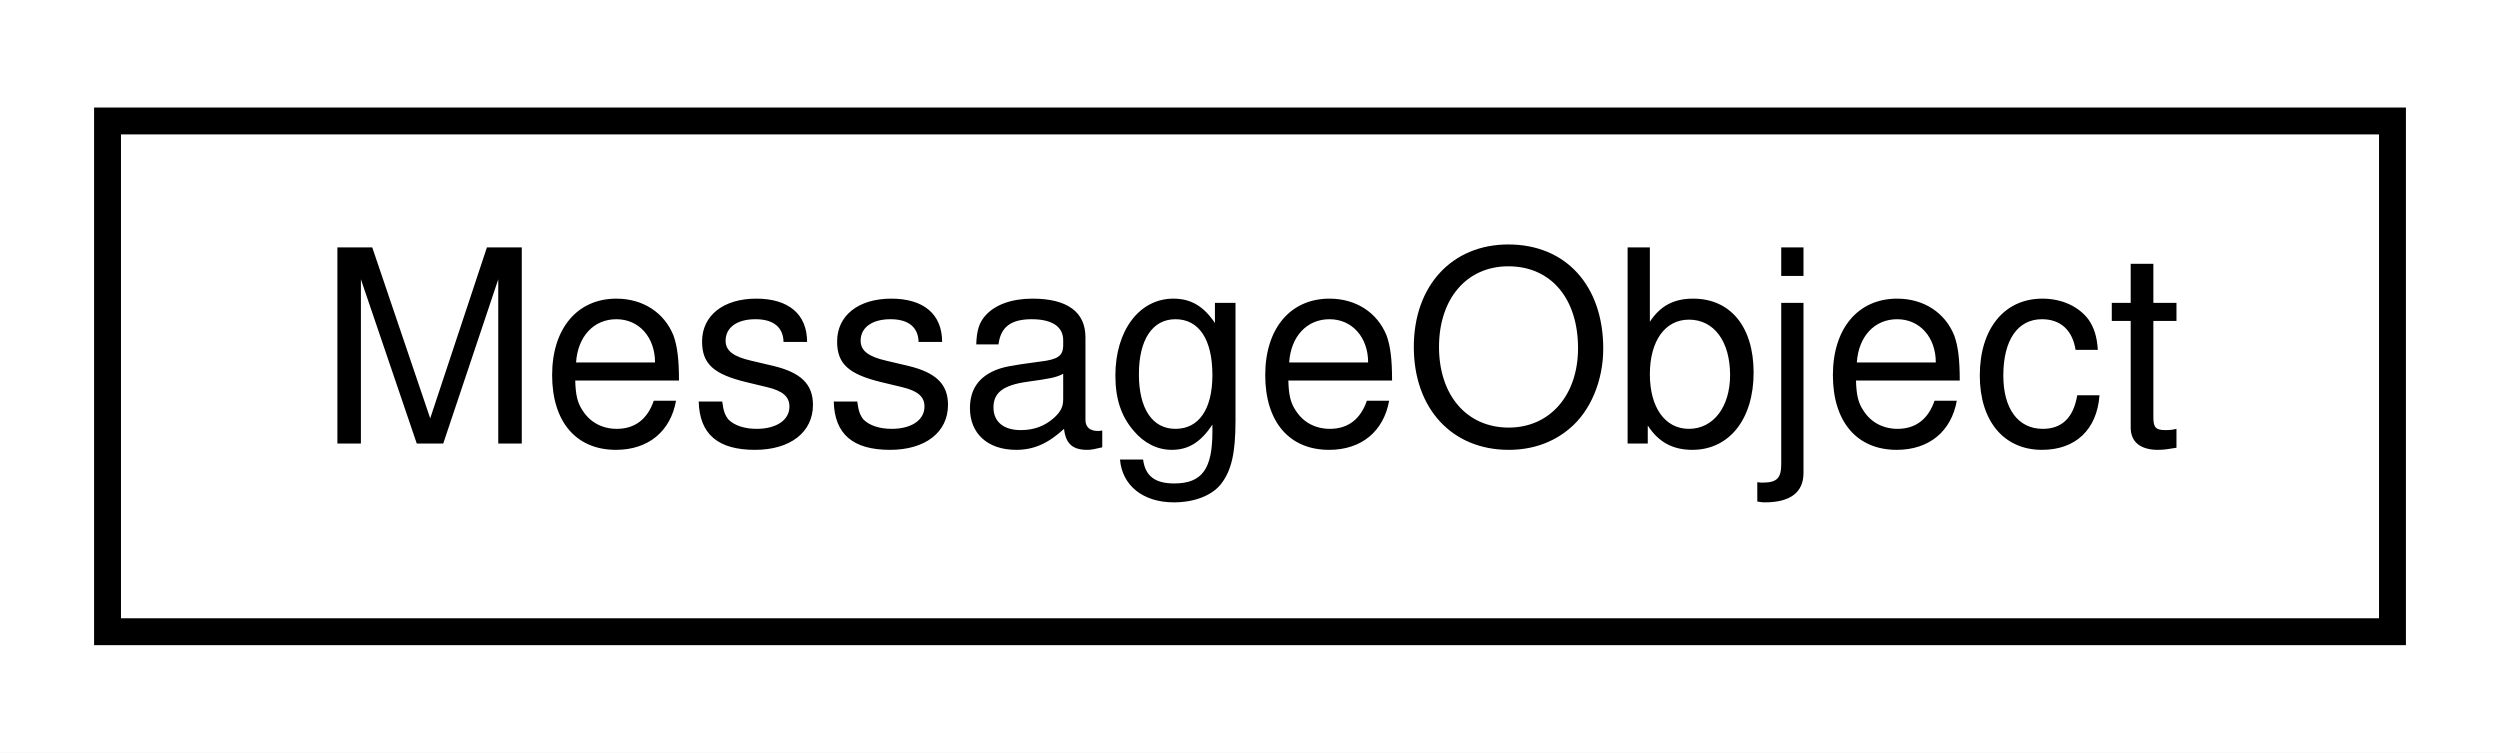
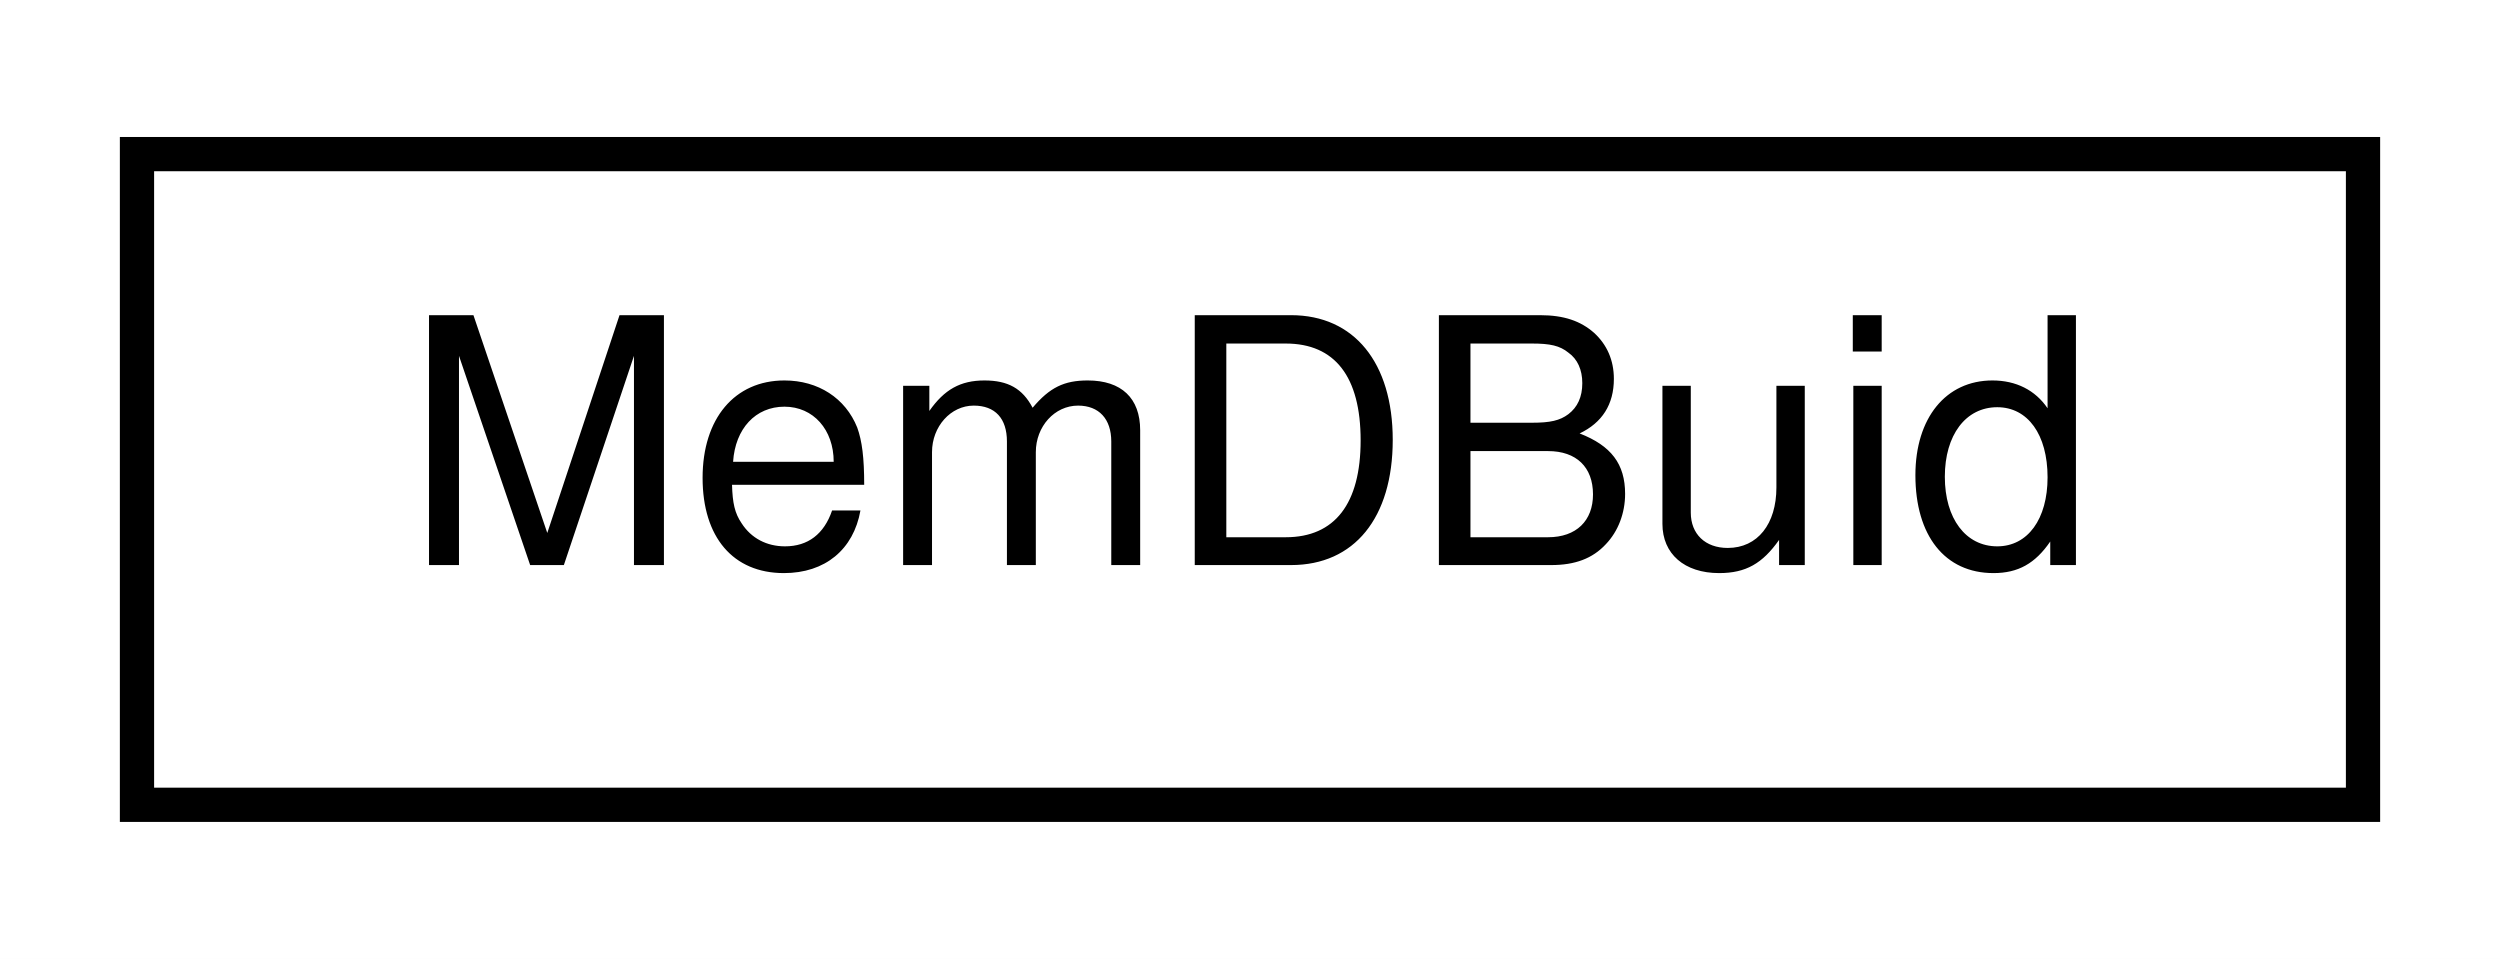
- <svg xmlns="http://www.w3.org/2000/svg" xmlns:xlink="http://www.w3.org/1999/xlink" width="93pt" height="28pt" viewBox="0.00 0.00 93.00 28.00">
+ <svg xmlns="http://www.w3.org/2000/svg" xmlns:xlink="http://www.w3.org/1999/xlink" width="73pt" height="28pt" viewBox="0.00 0.00 73.00 28.00">
  <g id="graph0" class="graph" transform="scale(1 1) rotate(0) translate(4 24)">
-     <polygon fill="white" stroke="none" points="-4,4 -4,-24 89,-24 89,4 -4,4" />
+     <polygon fill="white" stroke="none" points="-4,4 -4,-24 69,-24 69,4 -4,4" />
    <g id="node1" class="node">
      <g id="a_node1">
-         <a xlink:href="class_message_object.html" target="_top" xlink:title=" ">
-           <polygon fill="white" stroke="black" points="0,-0.5 0,-19.5 85,-19.5 85,-0.5 0,-0.5" />
-           <text text-anchor="middle" x="42.5" y="-7.5" font-family="Helvetica,sans-Serif" font-size="10.00">MessageObject</text>
+         <a xlink:href="class_mem_d_buid.html" target="_top" xlink:title=" ">
+           <polygon fill="white" stroke="black" points="0,-0.5 0,-19.5 65,-19.5 65,-0.5 0,-0.5" />
+           <text text-anchor="middle" x="32.5" y="-7.5" font-family="Helvetica,sans-Serif" font-size="10.00">MemDBuid</text>
        </a>
      </g>
    </g>
  </g>
</svg>
